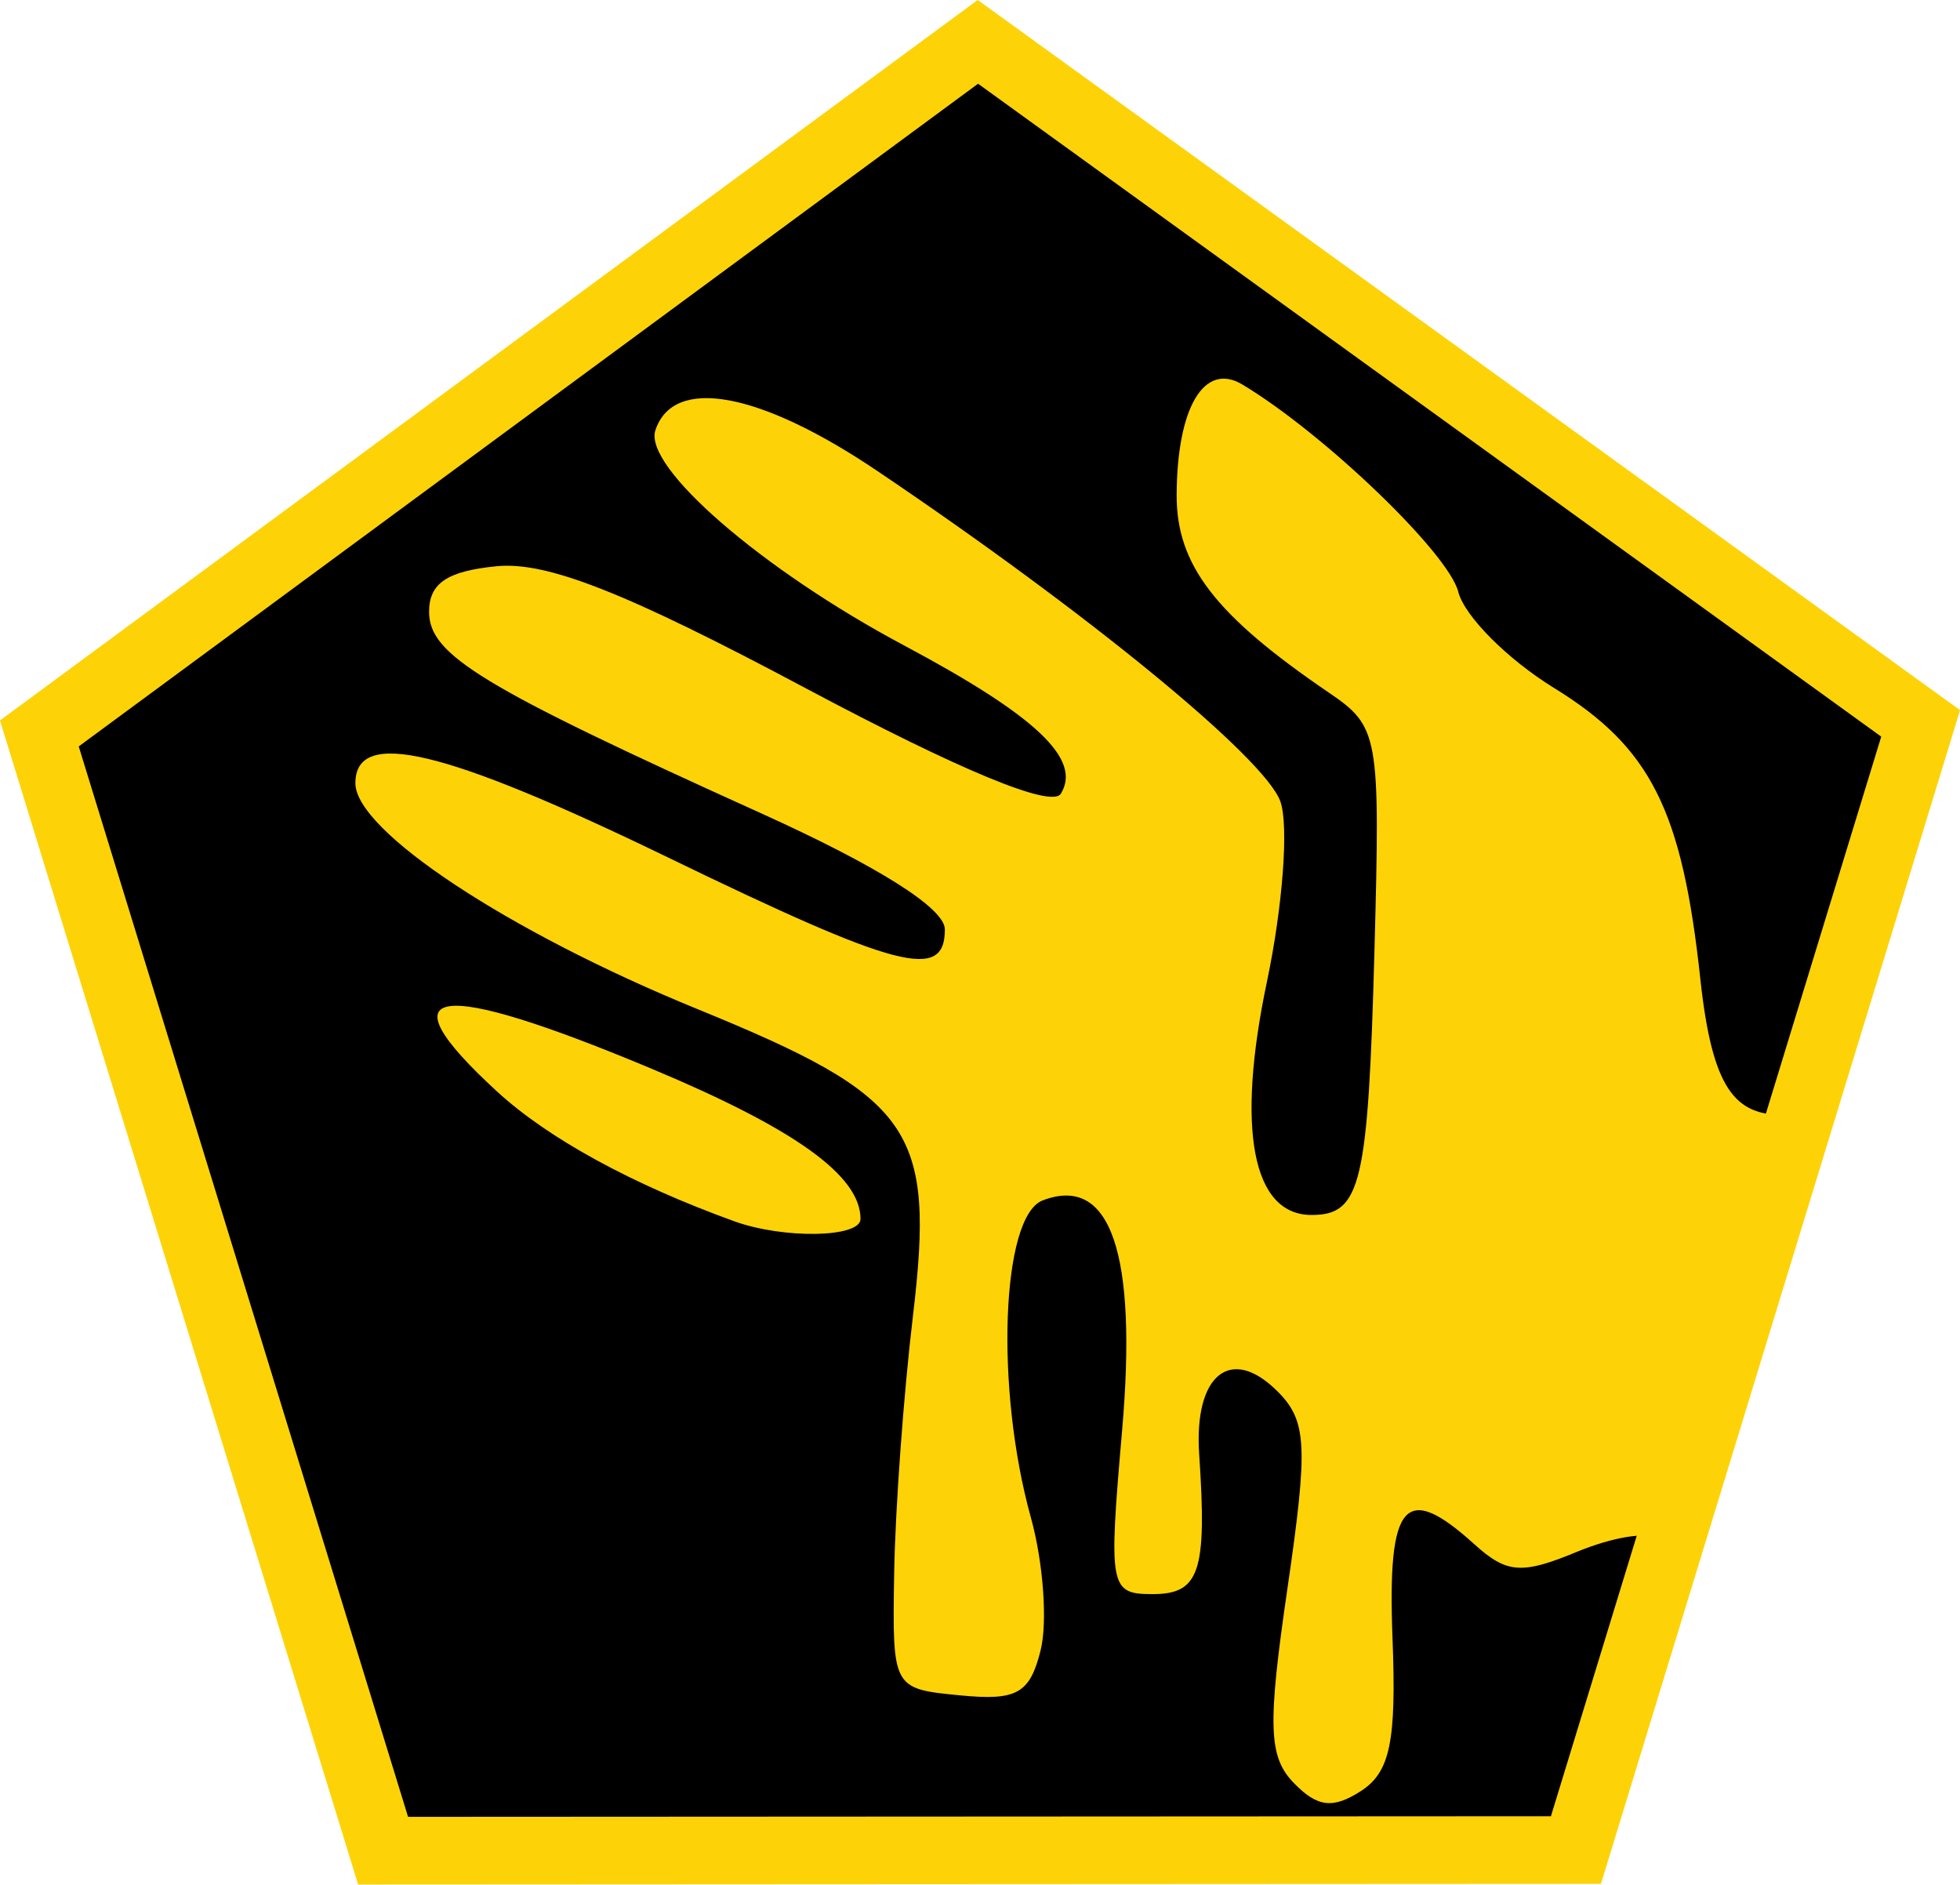
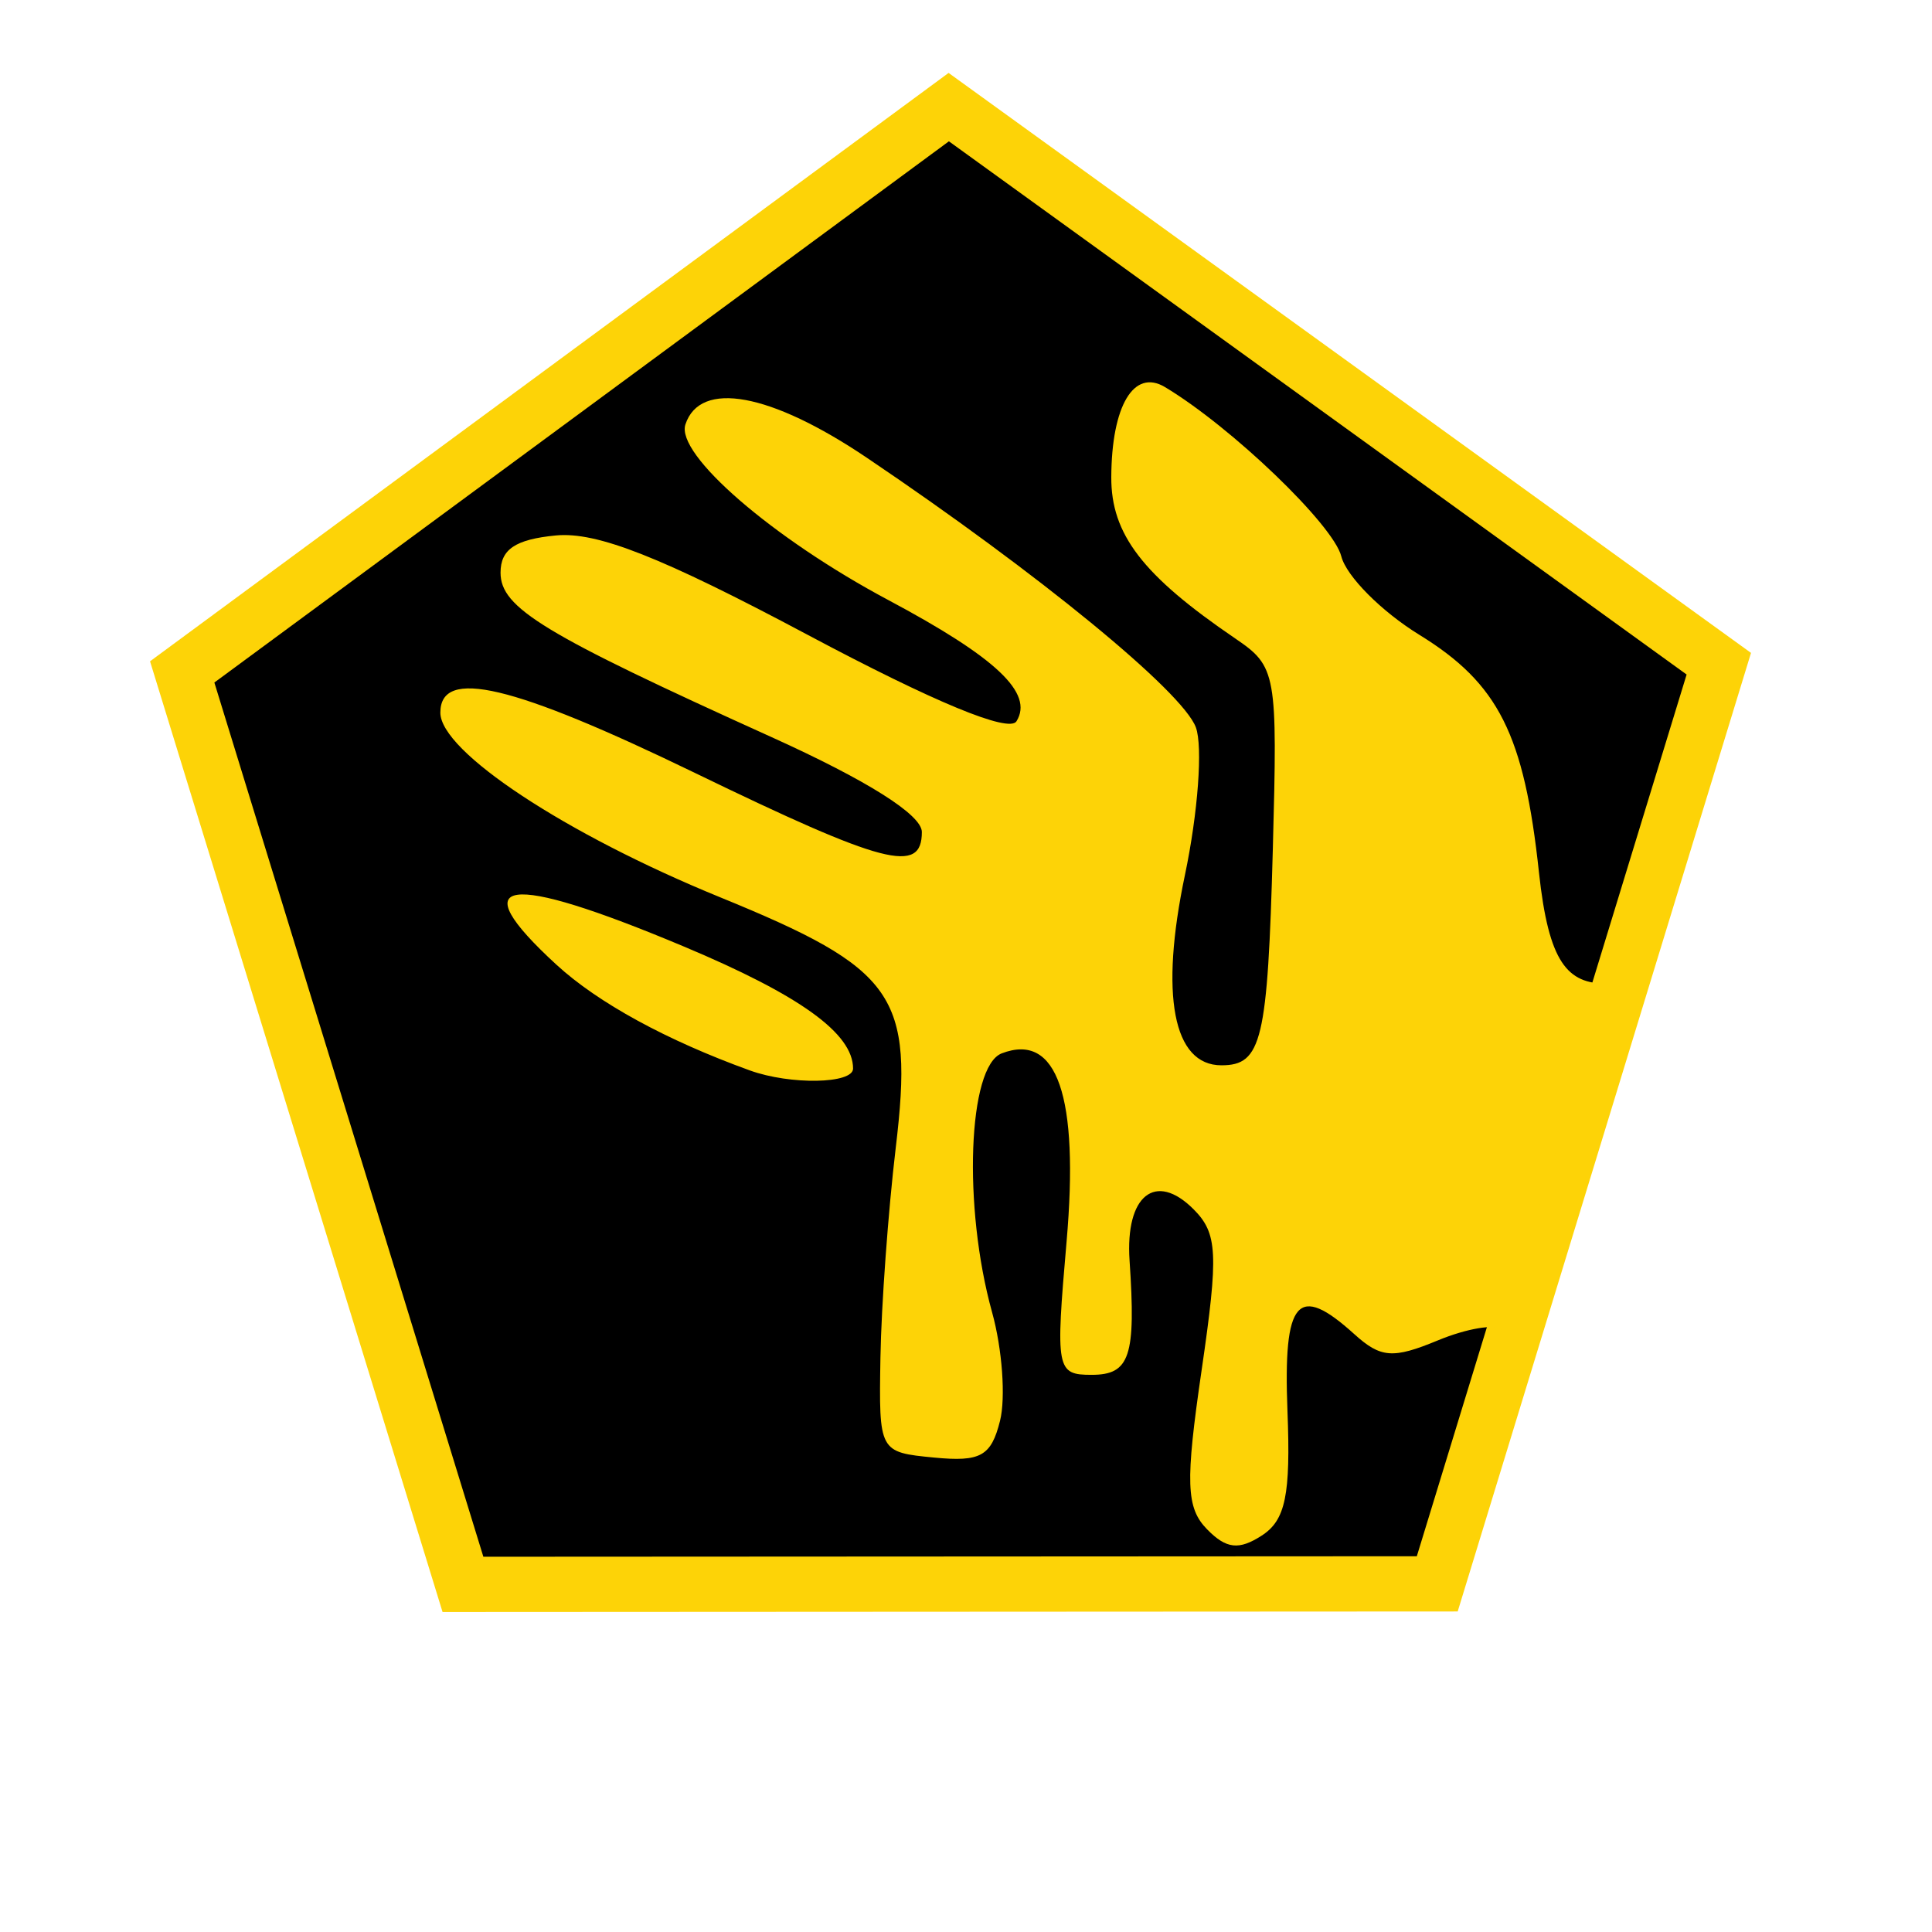
- <svg xmlns="http://www.w3.org/2000/svg" width="24.632mm" height="23.68mm" viewBox="0 0 24.632 23.68" version="1.1" id="svg5" xml:space="preserve">
-   <defs id="defs2" />
-   <g id="layer1" transform="translate(-117.8206,-142.7911)">
-     <path style="fill:#000000;stroke:#fdd307;stroke-width:0.85;stroke-dasharray:none;stroke-opacity:1;fill-opacity:1" d="m 130.11,143.317 11.848,8.564 -4.332,14.157 -14.991,0.008 -4.32,-14.039 z" id="path479" />
-     <path style="fill:#fdd307;stroke-width:0.265;fill-opacity:1" d="m 138.615,162.128 c -0.094,-0.094 -0.535,-0.02 -0.98,0.164 -0.691,0.286 -0.878,0.272 -1.286,-0.097 -0.873,-0.79 -1.095,-0.534 -1.028,1.186 0.05,1.289 -0.03,1.677 -0.395,1.914 -0.353,0.228 -0.547,0.206 -0.842,-0.096 -0.323,-0.33 -0.336,-0.719 -0.084,-2.446 0.262,-1.795 0.247,-2.108 -0.125,-2.479 -0.585,-0.585 -1.051,-0.211 -0.984,0.789 0.1,1.477 0.006,1.759 -0.584,1.759 -0.542,0 -0.556,-0.079 -0.385,-2.051 0.195,-2.237 -0.145,-3.223 -0.998,-2.896 -0.519,0.199 -0.6,2.358 -0.148,3.985 0.156,0.563 0.211,1.314 0.122,1.67 -0.136,0.543 -0.299,0.634 -1.013,0.564 -0.848,-0.082 -0.851,-0.086 -0.827,-1.537 0.013,-0.8 0.119,-2.254 0.236,-3.231 0.28,-2.351 6.1e-4,-2.749 -2.708,-3.855 -2.376,-0.97 -4.299,-2.24 -4.299,-2.838 0,-0.697 1.108,-0.434 3.919,0.928 2.915,1.413 3.489,1.562 3.489,0.908 0,-0.264 -0.837,-0.793 -2.315,-1.461 -3.513,-1.589 -4.167,-1.986 -4.167,-2.529 0,-0.359 0.228,-0.512 0.85,-0.573 0.633,-0.061 1.625,0.33 3.881,1.532 1.94,1.033 3.094,1.511 3.208,1.327 0.268,-0.433 -0.309,-0.979 -1.976,-1.867 -1.778,-0.948 -3.27,-2.239 -3.119,-2.7 0.226,-0.686 1.309,-0.488 2.792,0.513 2.642,1.781 4.858,3.597 5.061,4.147 0.109,0.294 0.033,1.316 -0.168,2.272 -0.389,1.851 -0.183,2.928 0.561,2.928 0.622,0 0.711,-0.376 0.791,-3.327 0.073,-2.714 0.057,-2.808 -0.578,-3.24 -1.426,-0.971 -1.912,-1.604 -1.908,-2.483 0.005,-1.099 0.347,-1.673 0.826,-1.385 1.025,0.615 2.589,2.117 2.713,2.604 0.077,0.305 0.618,0.848 1.201,1.207 1.218,0.75 1.612,1.532 1.841,3.656 0.15,1.393 0.438,1.712 1.047,1.712 m -13.188,1.335 c -1.285,-0.465 -2.337,-1.04 -2.977,-1.627 -1.459,-1.339 -0.793,-1.435 1.957,-0.282 1.794,0.753 2.607,1.339 2.607,1.88 0,0.236 -0.965,0.254 -1.587,0.029 z" id="path414" />
+ <svg xmlns="http://www.w3.org/2000/svg" width="204.151mm" height="204.151mm" viewBox="0 0 204.151 204.151" version="1.1" id="svg5">
+   <defs id="defs2">
+     <clipPath clipPathUnits="userSpaceOnUse" id="clipPath1104">
+       <path d="M 0,600 H 600 V 0 H 0 Z" id="path1102" />
+     </clipPath>
+     <clipPath clipPathUnits="userSpaceOnUse" id="clipPath1286">
+       <path d="M 0,600 H 600 V 0 H 0 Z" id="path1284" />
+     </clipPath>
+     <clipPath clipPathUnits="userSpaceOnUse" id="clipPath1470">
+       <path d="M 0,600 H 600 V 0 H 0 Z" id="path1468" />
+     </clipPath>
+     <clipPath clipPathUnits="userSpaceOnUse" id="clipPath1656">
+       <path d="M 0,600 H 600 V 0 H 0 Z" id="path1654" />
+     </clipPath>
+     <clipPath clipPathUnits="userSpaceOnUse" id="clipPath1844">
+       <path d="M 0,600 H 600 V 0 H 0 Z" id="path1842" />
+     </clipPath>
+     <clipPath clipPathUnits="userSpaceOnUse" id="clipPath2265">
+       <path d="M 0,600 H 600 V 0 H 0 Z" id="path2263" />
+     </clipPath>
+     <clipPath clipPathUnits="userSpaceOnUse" id="clipPath2512">
+       <path d="M 0,600 H 600 V 0 H 0 Z" id="path2510" />
+     </clipPath>
+     <clipPath clipPathUnits="userSpaceOnUse" id="clipPath2740">
+       <path d="M 0,300 H 300 V 0 H 0 Z" id="path2738" />
+     </clipPath>
+     <clipPath clipPathUnits="userSpaceOnUse" id="clipPath2946">
+       <path d="M 0,300 H 300 V 0 H 0 Z" id="path2944" />
+     </clipPath>
+     <clipPath clipPathUnits="userSpaceOnUse" id="clipPath3139">
+       <path d="M 0,300 H 300 V 0 H 0 Z" id="path3137" />
+     </clipPath>
+     <clipPath clipPathUnits="userSpaceOnUse" id="clipPath3322">
+       <path d="M 0,300 H 300 V 0 H 0 Z" id="path3320" />
+     </clipPath>
+     <clipPath clipPathUnits="userSpaceOnUse" id="clipPath3754">
+       <path d="M 0,300 H 300 V 0 H 0 Z" id="path3752" />
+     </clipPath>
+     <clipPath clipPathUnits="userSpaceOnUse" id="clipPath3928">
+       <path d="M 0,300 H 300 V 0 H 0 Z" id="path3926" />
+     </clipPath>
+     <clipPath clipPathUnits="userSpaceOnUse" id="clipPath4106">
+       <path d="M 0,300 H 300 V 0 H 0 Z" id="path4104" />
+     </clipPath>
+     <clipPath clipPathUnits="userSpaceOnUse" id="clipPath4300">
+       <path d="M 0,300 H 300 V 0 H 0 Z" id="path4298" />
+     </clipPath>
+     <clipPath clipPathUnits="userSpaceOnUse" id="clipPath4493">
+       <path d="M 0,300 H 300 V 0 H 0 Z" id="path4491" />
+     </clipPath>
+     <clipPath clipPathUnits="userSpaceOnUse" id="clipPath4688">
+       <path d="M 0,300 H 300 V 0 H 0 Z" id="path4686" />
+     </clipPath>
+     <clipPath clipPathUnits="userSpaceOnUse" id="clipPath4913">
+       <path d="M 0,600 H 600 V 0 H 0 Z" id="path4911" />
+     </clipPath>
+     <clipPath clipPathUnits="userSpaceOnUse" id="clipPath5244">
+       <path d="M 0,600 H 600 V 0 H 0 Z" id="path5242" />
+     </clipPath>
+     <clipPath clipPathUnits="userSpaceOnUse" id="clipPath5260">
+       <path d="M 286.083,583.583 16.416,313.916 c -7.685,-7.686 -7.685,-20.146 0,-27.833 v 0 L 286.083,16.417 c 7.687,-7.686 20.147,-7.686 27.833,0 v 0 l 269.667,269.666 c 7.686,7.687 7.686,20.147 0,27.833 v 0 L 313.916,583.583 c -3.843,3.843 -8.879,5.765 -13.916,5.765 v 0 c -5.037,0 -10.074,-1.922 -13.917,-5.765" id="path5258" />
+     </clipPath>
+     <clipPath clipPathUnits="userSpaceOnUse" id="clipPath5462">
+       <path d="M 0,600 H 600 V 0 H 0 Z" id="path5460" />
+     </clipPath>
+     <clipPath clipPathUnits="userSpaceOnUse" id="clipPath5478">
+       <path d="M 286.083,583.583 16.417,313.916 c -7.687,-7.686 -7.687,-20.146 0,-27.833 v 0 L 286.083,16.417 c 7.687,-7.686 20.147,-7.686 27.834,0 v 0 l 269.666,269.666 c 7.686,7.687 7.686,20.147 0,27.833 v 0 L 313.917,583.583 c -3.843,3.843 -8.88,5.765 -13.917,5.765 v 0 c -5.037,0 -10.074,-1.922 -13.917,-5.765" id="path5476" />
+     </clipPath>
+     <clipPath clipPathUnits="userSpaceOnUse" id="clipPath5490">
+       <path d="M 0,600 H 600 V 0 H 0 Z" id="path5488" />
+     </clipPath>
+     <clipPath clipPathUnits="userSpaceOnUse" id="clipPath5808">
+       <path d="M 0,600 H 600 V 0 H 0 Z" id="path5806" />
+     </clipPath>
+     <clipPath clipPathUnits="userSpaceOnUse" id="clipPath6067">
+       <path d="M 0,600 H 600 V 0 H 0 Z" id="path6065" />
+     </clipPath>
+     <clipPath clipPathUnits="userSpaceOnUse" id="clipPath6304">
+       <path d="M 0,600 H 600 V 0 H 0 Z" id="path6302" />
+     </clipPath>
+     <clipPath clipPathUnits="userSpaceOnUse" id="clipPath6531">
+       <path d="M 0,600 H 600 V 0 H 0 Z" id="path6529" />
+     </clipPath>
+     <clipPath clipPathUnits="userSpaceOnUse" id="clipPath6760">
+       <path d="M 0,600 H 600 V 0 H 0 Z" id="path6758" />
+     </clipPath>
+     <clipPath clipPathUnits="userSpaceOnUse" id="clipPath7051">
+       <path d="M 0,600 H 600 V 0 H 0 Z" id="path7049" />
+     </clipPath>
+     <clipPath clipPathUnits="userSpaceOnUse" id="clipPath7392">
+       <path d="M 0,600 H 600 V 0 H 0 Z" id="path7390" />
+     </clipPath>
+     <clipPath clipPathUnits="userSpaceOnUse" id="clipPath7627">
+       <path d="M 0,600 H 600 V 0 H 0 Z" id="path7625" />
+     </clipPath>
+   </defs>
+   <g id="g352" transform="matrix(0.9744127,0,0,0.9744127,0.5868024,1.925497)">
+     <path style="fill:#000000;fill-opacity:1;stroke:#fdd307;stroke-width:5.991;stroke-dasharray:none;stroke-opacity:1" d="M 102.283,9.64 185.791,69.999 155.258,169.782 49.602,169.838 19.156,70.888 Z" id="path479" />
+     <path style="fill:#fdd307;fill-opacity:1;stroke-width:1.865" d="m 162.232,142.224 c -0.663,-0.663 -3.772,-0.143 -6.908,1.156 -4.871,2.018 -6.192,1.918 -9.065,-0.682 -6.152,-5.567 -7.717,-3.762 -7.244,8.356 0.355,9.087 -0.21,11.823 -2.783,13.488 -2.485,1.608 -3.852,1.453 -5.936,-0.676 -2.278,-2.326 -2.372,-5.066 -0.593,-17.243 1.849,-12.654 1.738,-14.854 -0.878,-17.47 -4.124,-4.124 -7.409,-1.489 -6.934,5.561 0.701,10.409 0.042,12.401 -4.117,12.401 -3.817,0 -3.922,-0.558 -2.713,-14.452 1.372,-15.764 -1.024,-22.715 -7.033,-20.409 -3.661,1.405 -4.227,16.622 -1.044,28.085 1.101,3.966 1.487,9.262 0.858,11.769 -0.961,3.827 -2.106,4.465 -7.141,3.979 -5.979,-0.578 -5.996,-0.61 -5.826,-10.836 0.094,-5.641 0.841,-15.888 1.661,-22.771 1.974,-16.568 0.005,-19.373 -19.085,-27.169 C 60.706,88.471 47.151,79.522 47.151,75.306 c 0,-4.911 7.807,-3.061 27.621,6.542 20.543,9.957 24.594,11.012 24.594,6.402 0,-1.863 -5.9,-5.587 -16.317,-10.299 C 58.291,66.753 53.678,63.953 53.678,60.126 c 0,-2.528 1.609,-3.612 5.991,-4.035 4.459,-0.431 11.453,2.329 27.351,10.795 13.673,7.281 21.81,10.648 22.609,9.355 1.888,-3.055 -2.18,-6.9 -13.924,-13.159 C 83.173,56.403 72.657,47.298 73.725,44.054 c 1.593,-4.838 9.228,-3.436 19.681,3.613 18.619,12.556 34.239,25.356 35.673,29.231 0.766,2.07 0.233,9.275 -1.183,16.011 -2.743,13.044 -1.287,20.639 3.956,20.639 4.383,0 5.013,-2.652 5.575,-23.447 0.517,-19.132 0.399,-19.791 -4.072,-22.836 -10.051,-6.845 -13.475,-11.302 -13.446,-17.503 0.035,-7.749 2.446,-11.788 5.824,-9.761 7.222,4.334 18.251,14.921 19.12,18.354 0.545,2.15 4.353,5.98 8.463,8.51 8.588,5.286 11.363,10.8 12.972,25.769 1.055,9.82 3.086,12.065 7.381,12.065 m -92.95,9.408 C 71.664,110.831 64.245,106.775 59.739,102.639 49.456,93.198 54.153,92.523 73.53,100.655 c 12.644,5.306 18.377,9.44 18.377,13.249 0,1.665 -6.805,1.788 -11.189,0.202 z" id="path414" />
  </g>
</svg>
